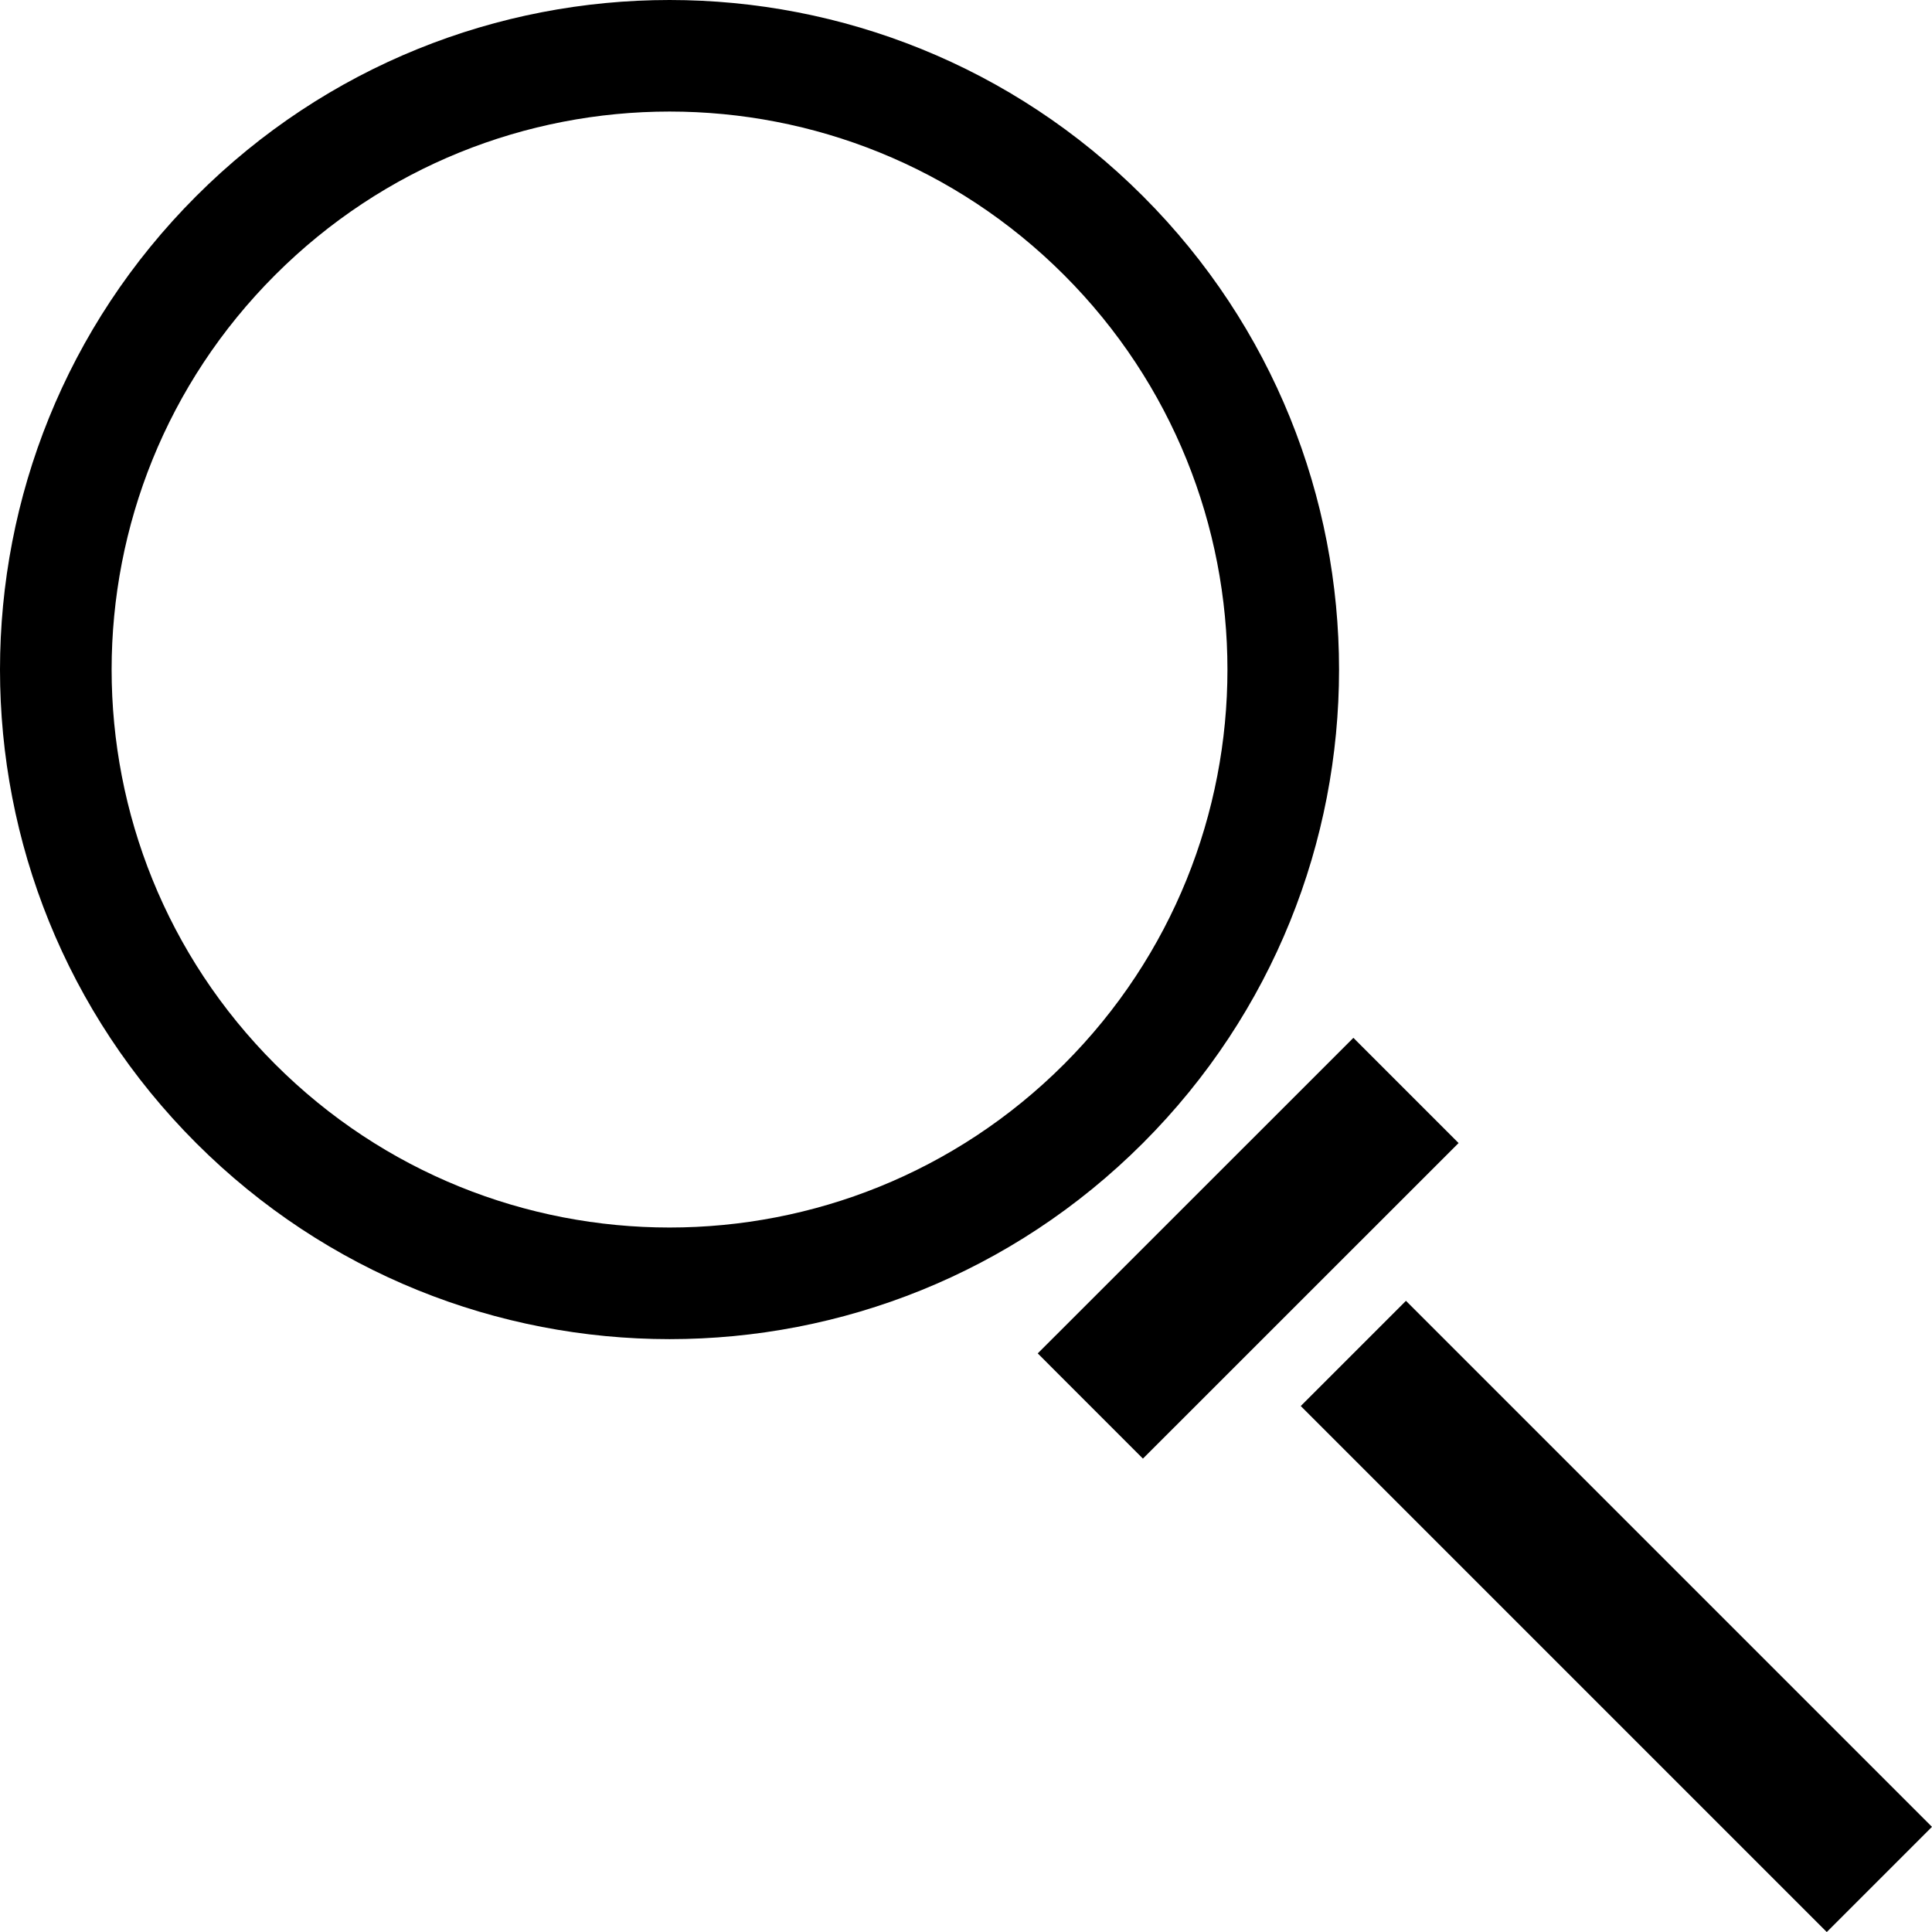
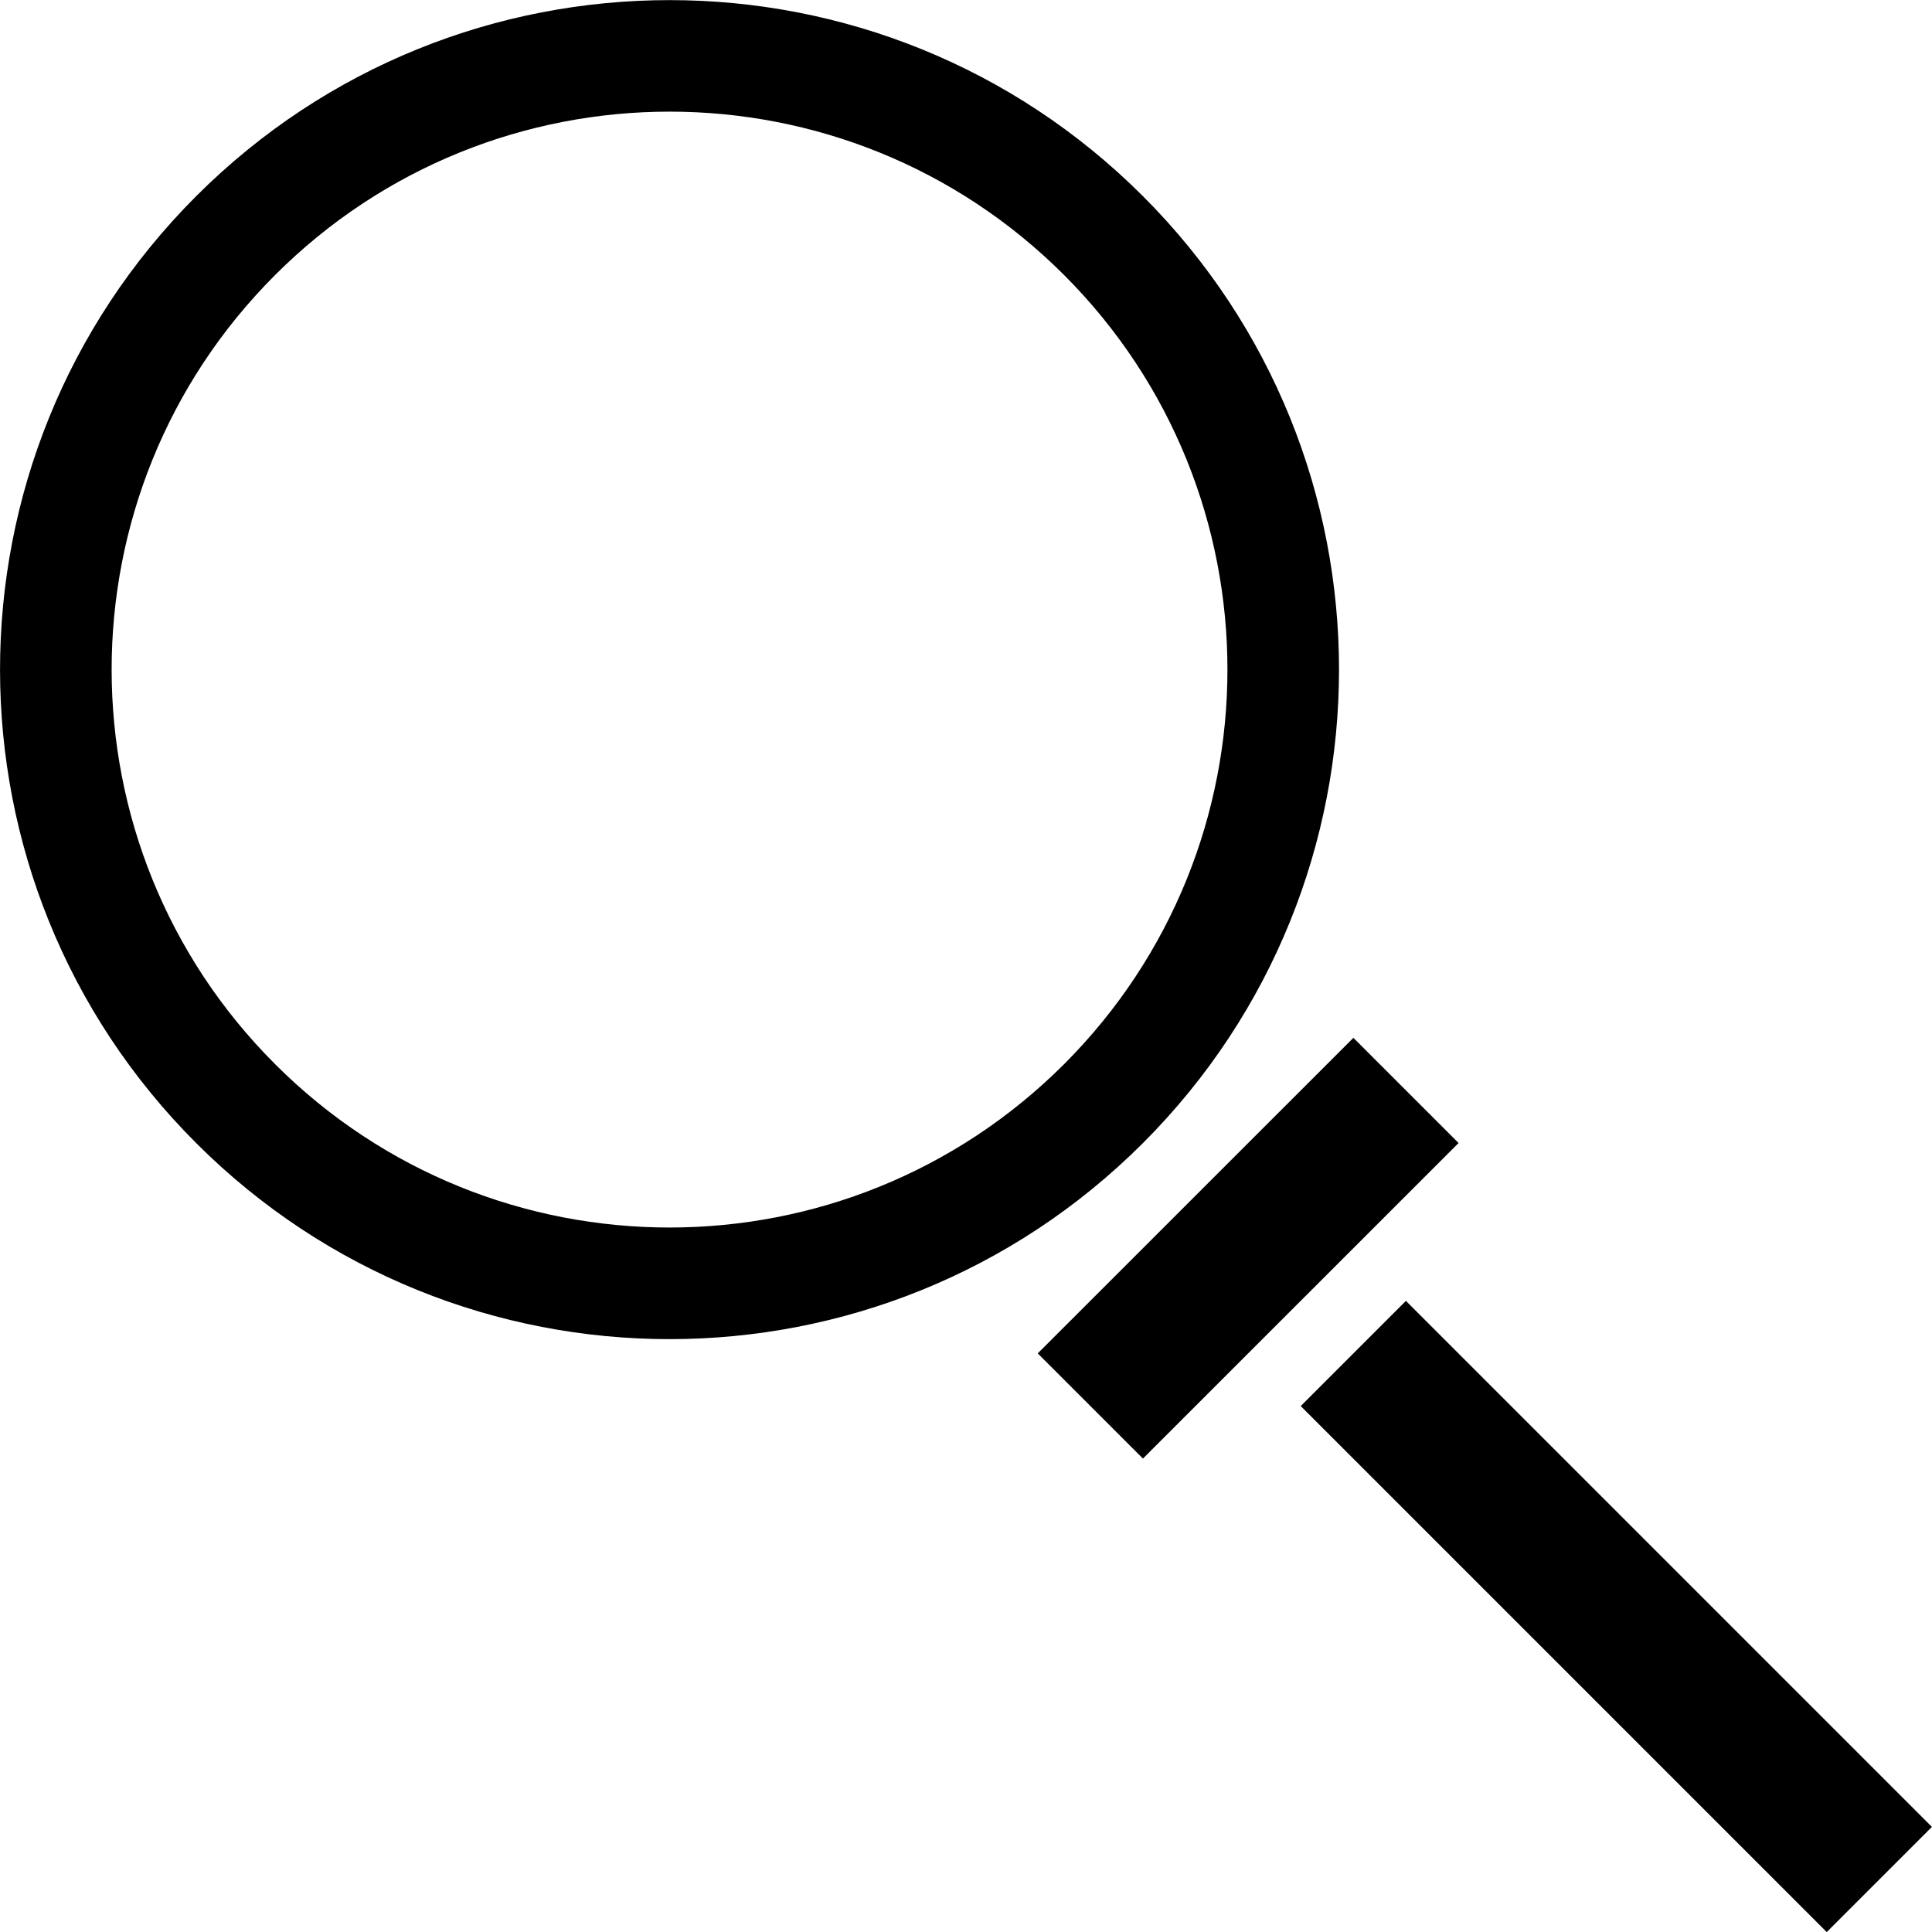
- <svg xmlns="http://www.w3.org/2000/svg" version="1.1" id="Layer_1" x="0px" y="0px" viewBox="0 0 25.971 25.971" style="enable-background:new 0 0 25.971 25.971;" xml:space="preserve">
-   <g id="search_2_">
-     <g>
-       <path d="M15.364,2.637c-3.515-3.516-9.213-3.516-12.727,0c-3.516,3.516-3.516,9.213,0,12.729c3.515,3.514,9.213,3.514,12.727,0    C18.879,11.85,18.879,6.152,15.364,2.637z M14.304,14.305c-2.93,2.928-7.678,2.928-10.606,0c-2.93-2.93-2.93-7.678,0-10.608    c2.929-2.93,7.677-2.93,10.606,0C17.232,6.627,17.232,11.375,14.304,14.305z" />
-     </g>
-     <rect x="13.779" y="15.779" transform="matrix(0.7072 -0.707 0.707 0.7072 -6.9504 16.776)" width="6" height="2" />
-     <rect x="20.728" y="16.729" transform="matrix(0.7071 -0.7071 0.7071 0.7071 -9.0004 21.7282)" width="2" height="10" />
-   </g>
+ <svg xmlns="http://www.w3.org/2000/svg" viewBox="0 0 25.971 25.971">
+   <path d="M15.364 2.637a9 9 0 0 0-12.727 0 9 9 0 0 0 0 12.729c3.515 3.514 9.213 3.514 12.727 0s3.515-9.214 0-12.729zm-1.06 11.668c-2.93 2.928-7.678 2.928-10.606 0A7.5 7.5 0 1 1 14.304 3.697c2.928 2.93 2.928 7.678 0 10.608zm-.354 3.888l4.243-4.242 1.414 1.414-4.243 4.242zm3.535.708l1.414-1.414 7.071 7.071-1.414 1.414z" />
</svg>
